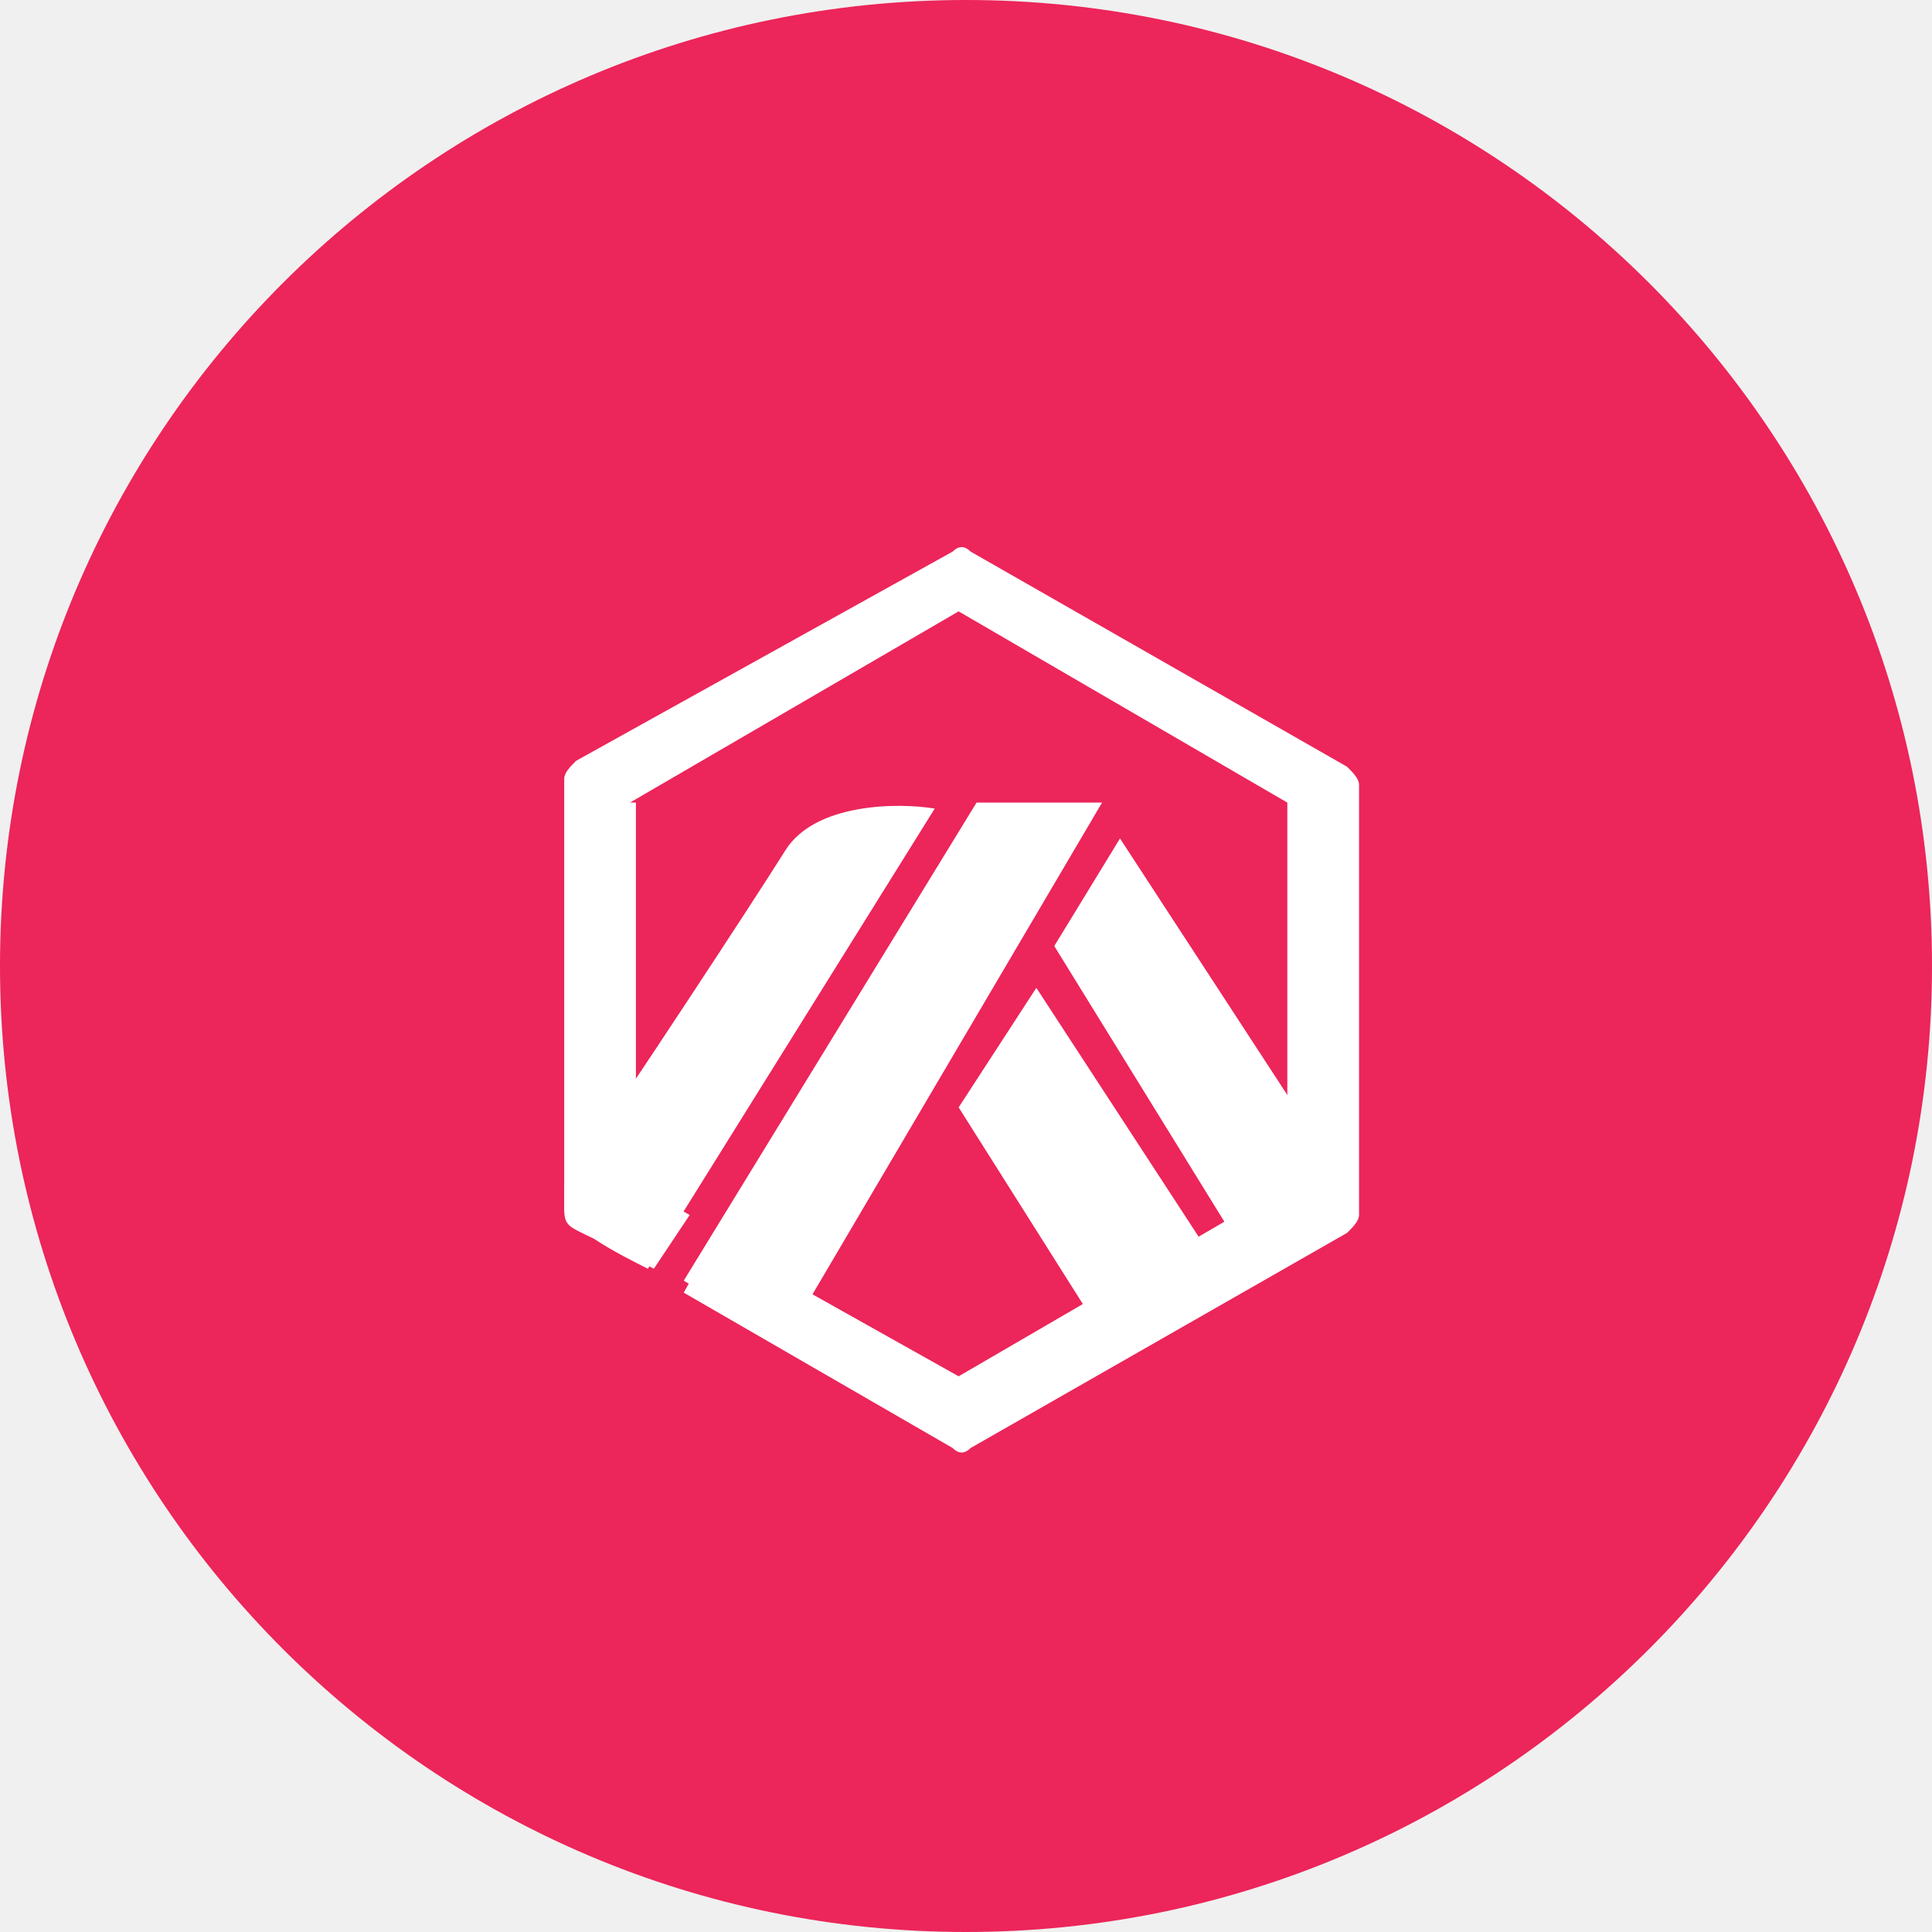
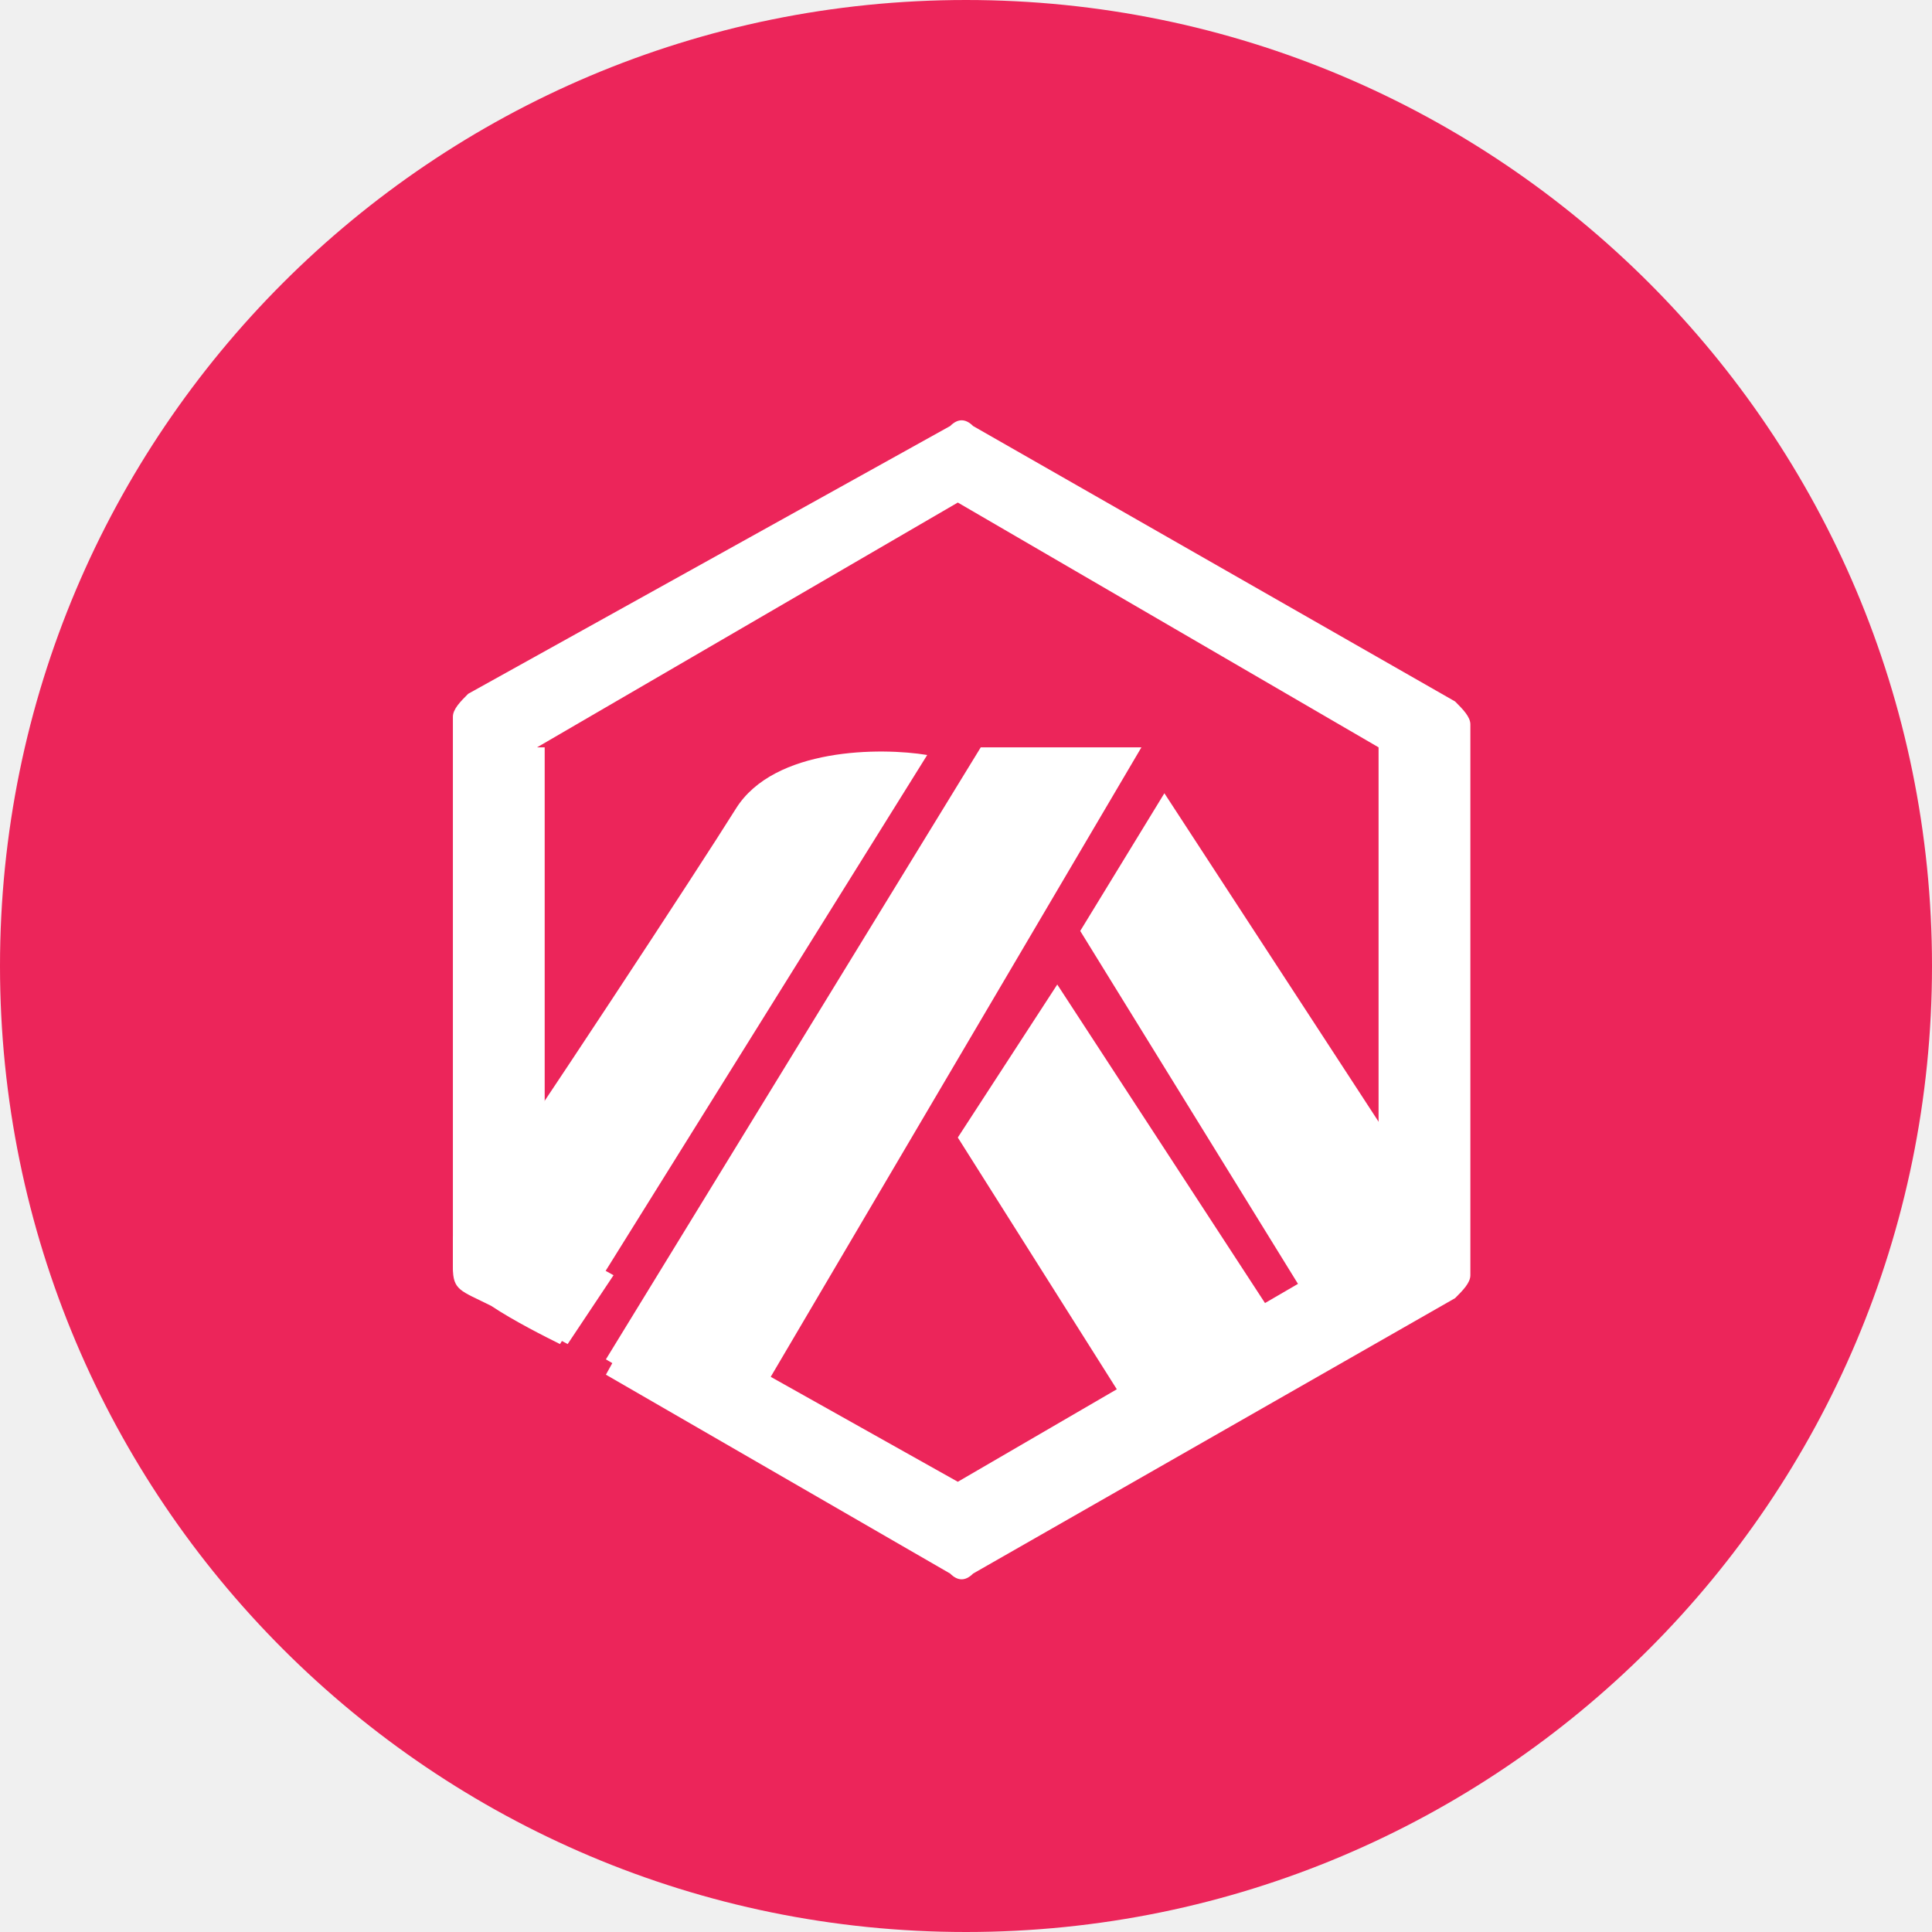
<svg xmlns="http://www.w3.org/2000/svg" width="113" height="113" viewBox="0 0 113 113" fill="none">
  <rect width="113" height="113" rx="56.5" fill="#EC255A" />
-   <path d="M75.994 65.119L65.507 49.04L61.663 55.332L71.799 71.76L76.343 69.663L75.994 65.119Z" fill="white" />
-   <path d="M71.1 73.857L60.614 57.778L56.07 64.769L64.459 78.052L69.702 75.954L71.1 73.857Z" fill="white" />
-   <path fill-rule="evenodd" clip-rule="evenodd" d="M36.845 46.943L56.069 35.758L75.294 46.943V69.313L56.069 80.498L41.738 72.459L39.991 75.605L55.72 84.693C56.069 85.042 56.419 85.042 56.769 84.693L78.789 72.109C79.139 71.76 79.488 71.41 79.488 71.061V45.894C79.488 45.545 79.139 45.195 78.789 44.846L56.769 32.262C56.419 31.913 56.069 31.913 55.72 32.262L33.699 44.496C33.349 44.846 33 45.195 33 45.545V70.711C33 71.061 33.349 71.41 33.699 71.76L38.243 74.207L40.34 71.061L37.194 69.313V46.943H36.845Z" fill="white" />
-   <path d="M64.458 46.942H57.118L39.991 74.905L45.933 78.4L64.458 46.942Z" fill="white" />
-   <path d="M45.933 49.739C47.681 46.943 52.574 46.943 54.671 47.292L37.894 74.207C37.194 73.857 35.796 73.158 34.748 72.459C33.349 71.76 33 71.76 33 70.711V69.313C36.845 63.721 44.185 52.535 45.933 49.739Z" fill="white" />
+   <path d="M81.526 66.979L68.103 46.396L63.181 54.45L76.157 75.481L81.974 72.796L81.526 66.979Z" fill="white" />
+   <path d="M75.261 78.165L61.838 57.583L56.021 66.532L66.76 83.535L73.472 80.85L75.261 78.165Z" fill="white" />
+   <path fill-rule="evenodd" clip-rule="evenodd" d="M31.411 43.711L56.021 29.393L80.631 43.711V72.349L56.021 86.667L37.675 76.376L35.438 80.403L55.573 92.036C56.021 92.484 56.468 92.484 56.916 92.036L85.105 75.928C85.553 75.481 86 75.033 86 74.586V42.369C86 41.922 85.553 41.474 85.105 41.027L56.916 24.918C56.468 24.471 56.021 24.471 55.573 24.918L27.384 40.579C26.936 41.027 26.489 41.474 26.489 41.922V74.138C26.489 74.586 26.936 75.033 27.384 75.481L33.201 78.613L35.885 74.586L31.858 72.349V43.711H31.411Z" fill="white" />
+   <path d="M66.76 43.711H57.363L35.438 79.507L43.045 83.981L66.76 43.711Z" fill="white" />
+   <path d="M43.045 47.291C45.282 43.712 51.546 43.712 54.231 44.159L32.753 78.613C31.858 78.165 30.068 77.27 28.726 76.376C26.936 75.481 26.489 75.481 26.489 74.138V72.349C31.411 65.189 40.807 50.871 43.045 47.291Z" fill="white" />
</svg>
